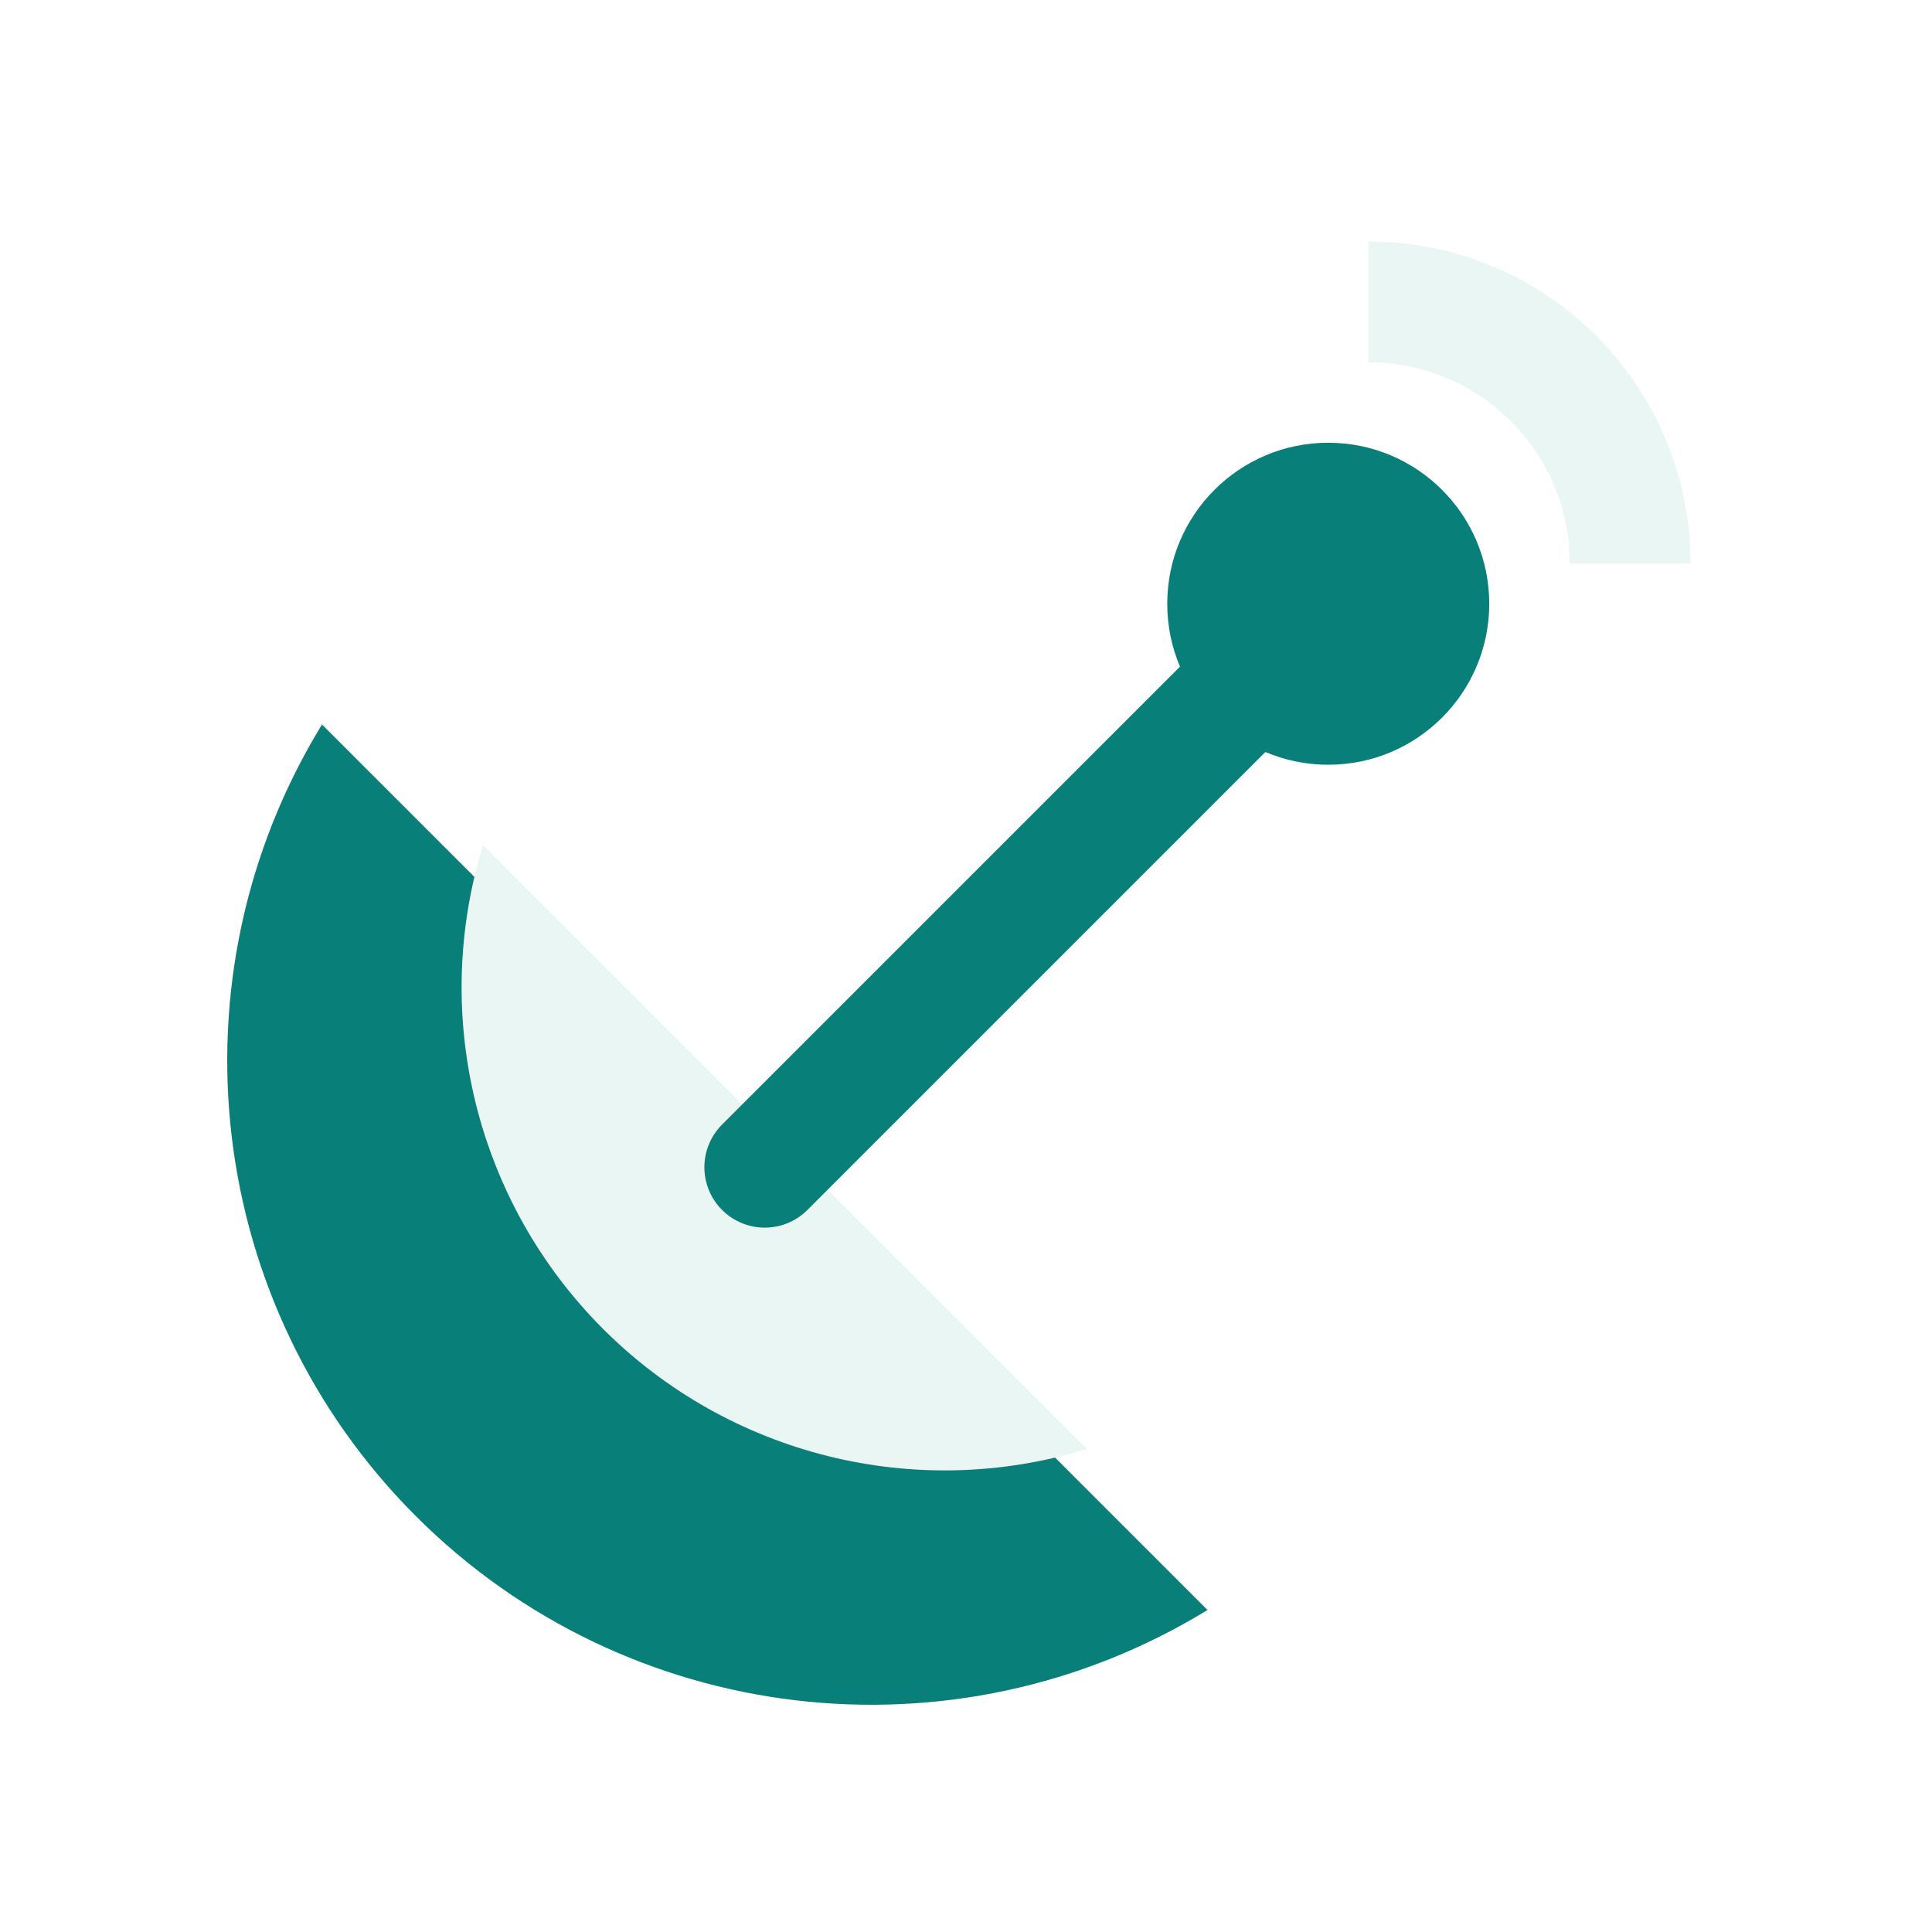
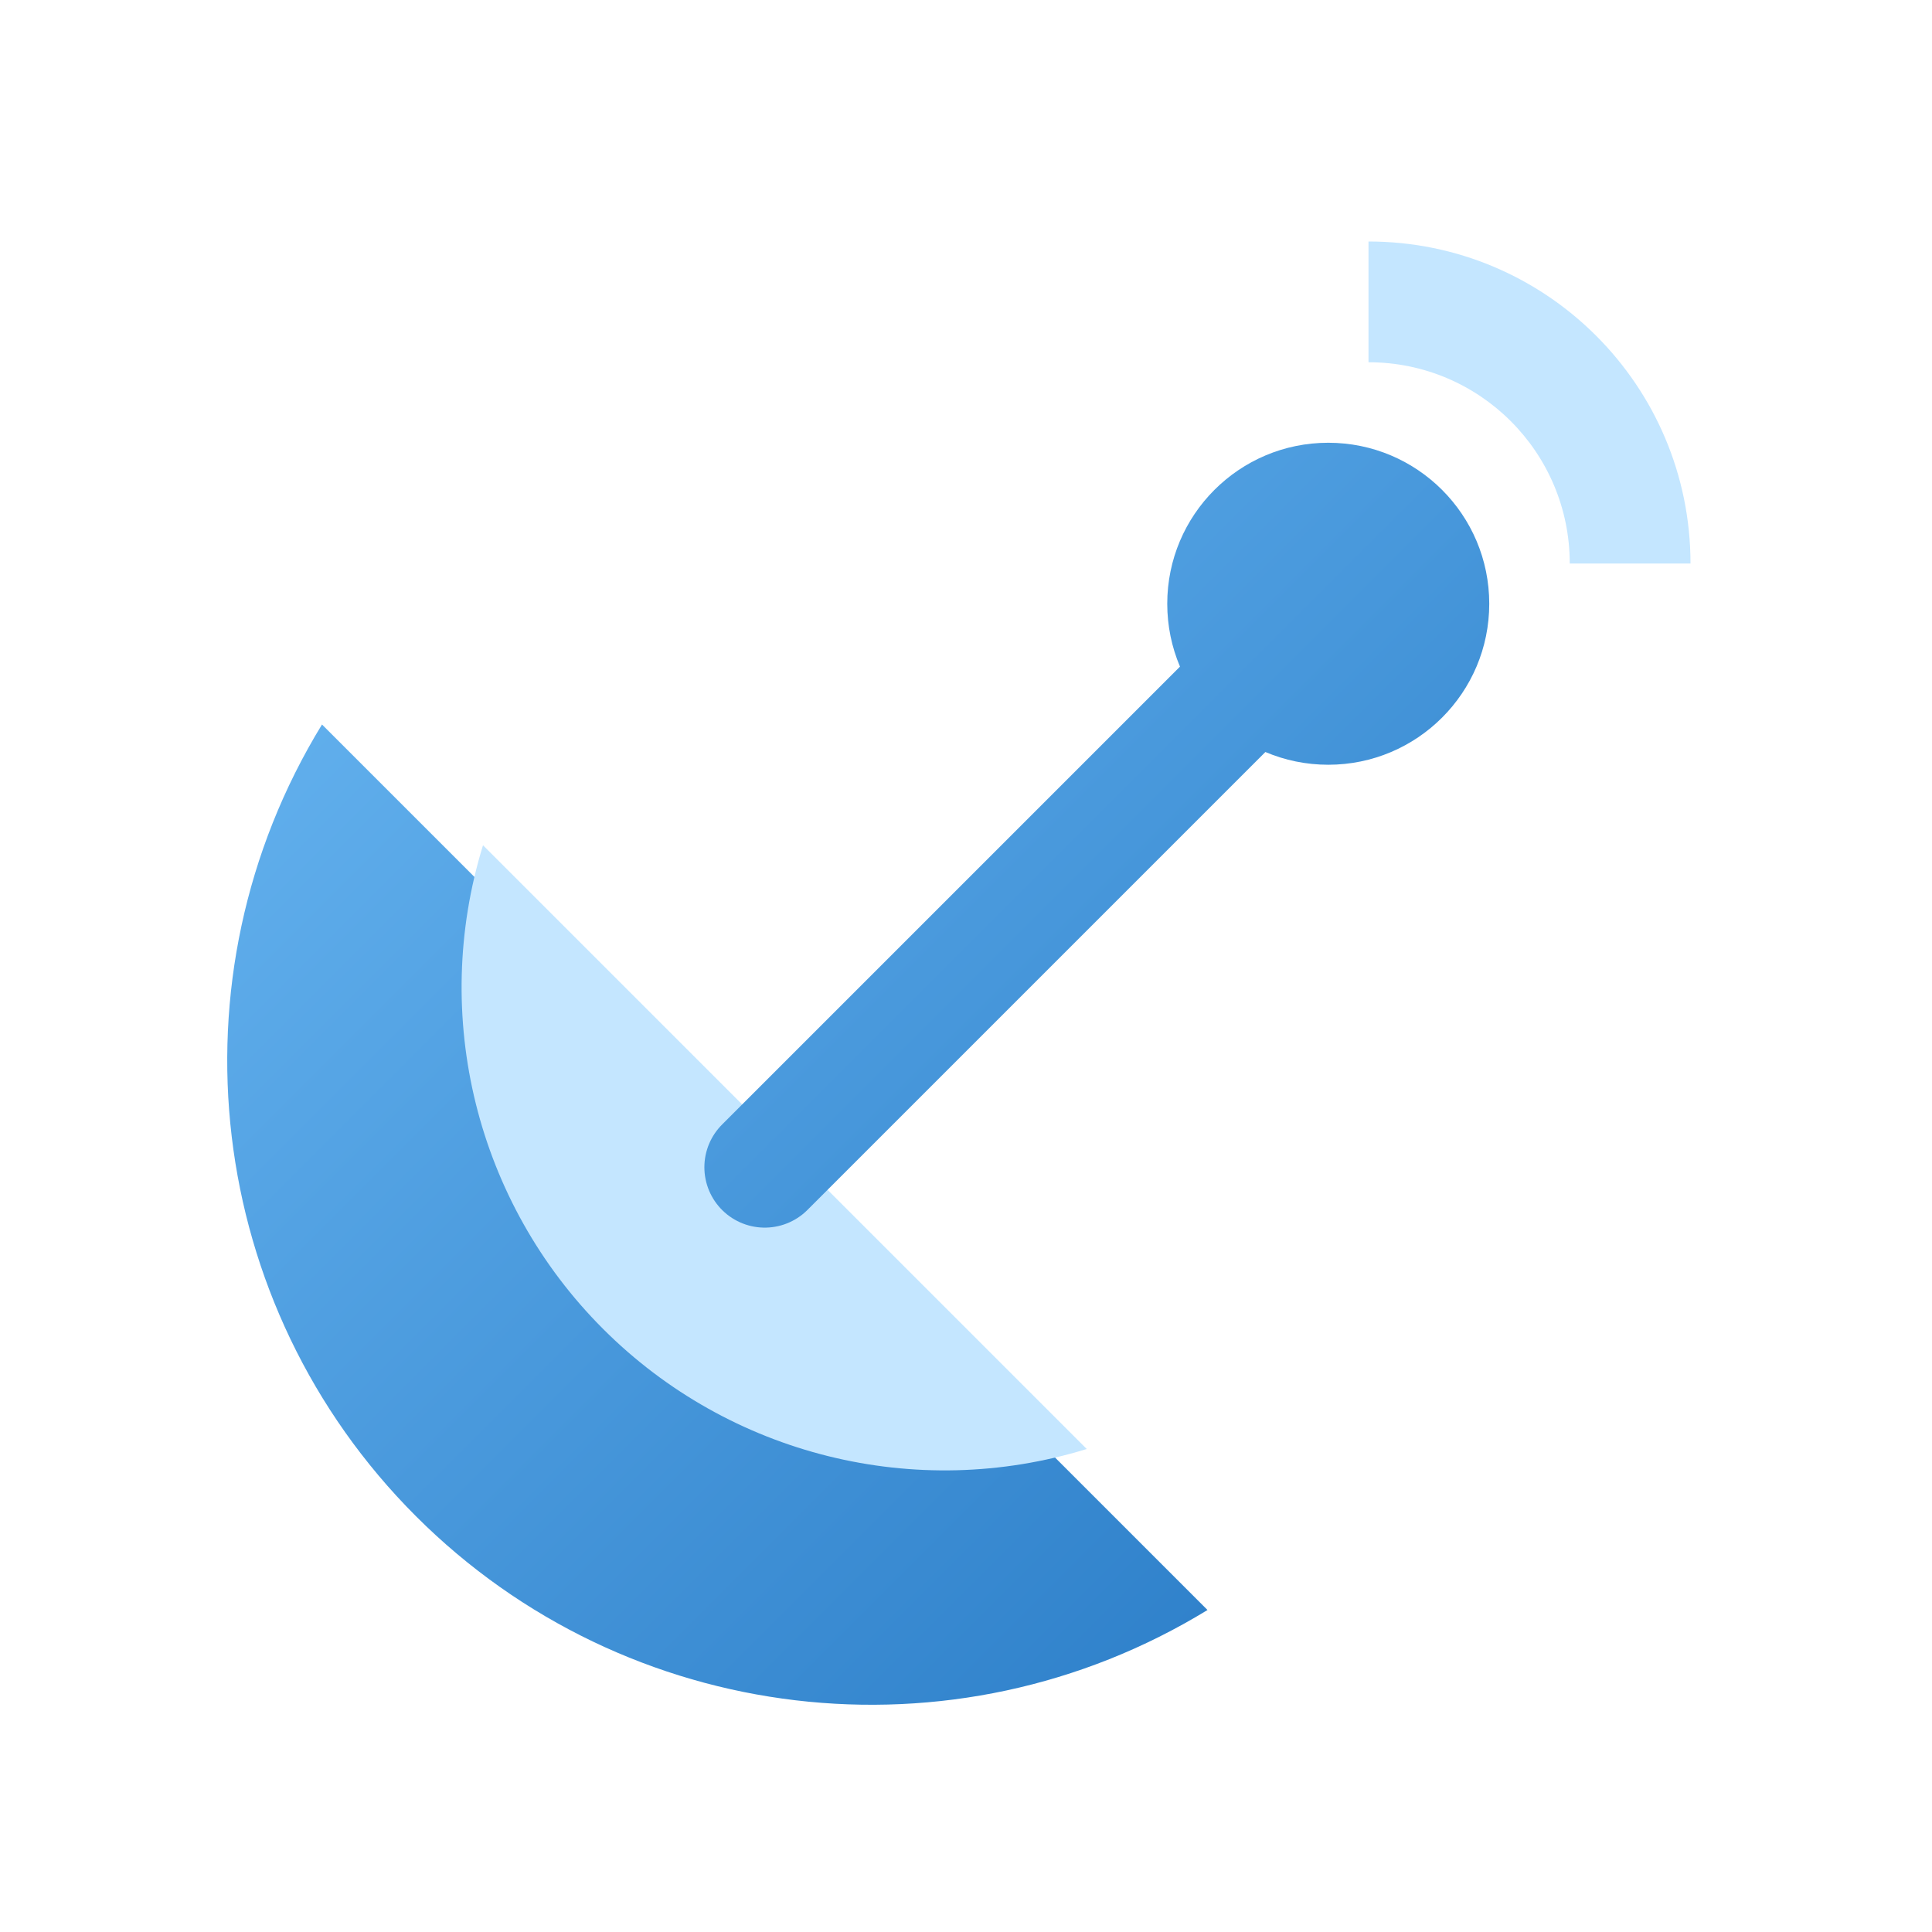
<svg xmlns="http://www.w3.org/2000/svg" viewBox="0 0 48 48">
-   <path d="M8 18a16 16 0 0 0 22 22z" fill="#087F78" />
-   <path d="M12 21a12 12 0 0 0 15 15z" fill="#EAF6F3" />
-   <path d="M19 29l12-12" stroke="#087F78" stroke-width="3" stroke-linecap="round" />
-   <circle cx="33" cy="15" r="4" fill="#087F78" />
-   <path d="M34 6a8 8 0 0 1 8 8h-3a5 5 0 0 0-5-5z" fill="#EAF6F3" />
+   <defs>
+     <linearGradient id="tone-a" x1="0" y1="0" x2="48" y2="48" gradientUnits="userSpaceOnUse">
+       <stop offset="0" stop-color="#7CC8FF" />
+       <stop offset="1" stop-color="#1468B8" />
+     </linearGradient>
+   </defs>
+   <path d="M8 18a16 16 0 0 0 22 22z" fill="url(#tone-a)" />
+   <path d="M12 21a12 12 0 0 0 15 15z" fill="#C4E6FF" />
+   <path d="M19 29l12-12" stroke="url(#tone-a)" stroke-width="3" stroke-linecap="round" />
+   <circle cx="33" cy="15" r="4" fill="url(#tone-a)" />
+   <path d="M34 6a8 8 0 0 1 8 8h-3a5 5 0 0 0-5-5z" fill="#C4E6FF" />
</svg>
